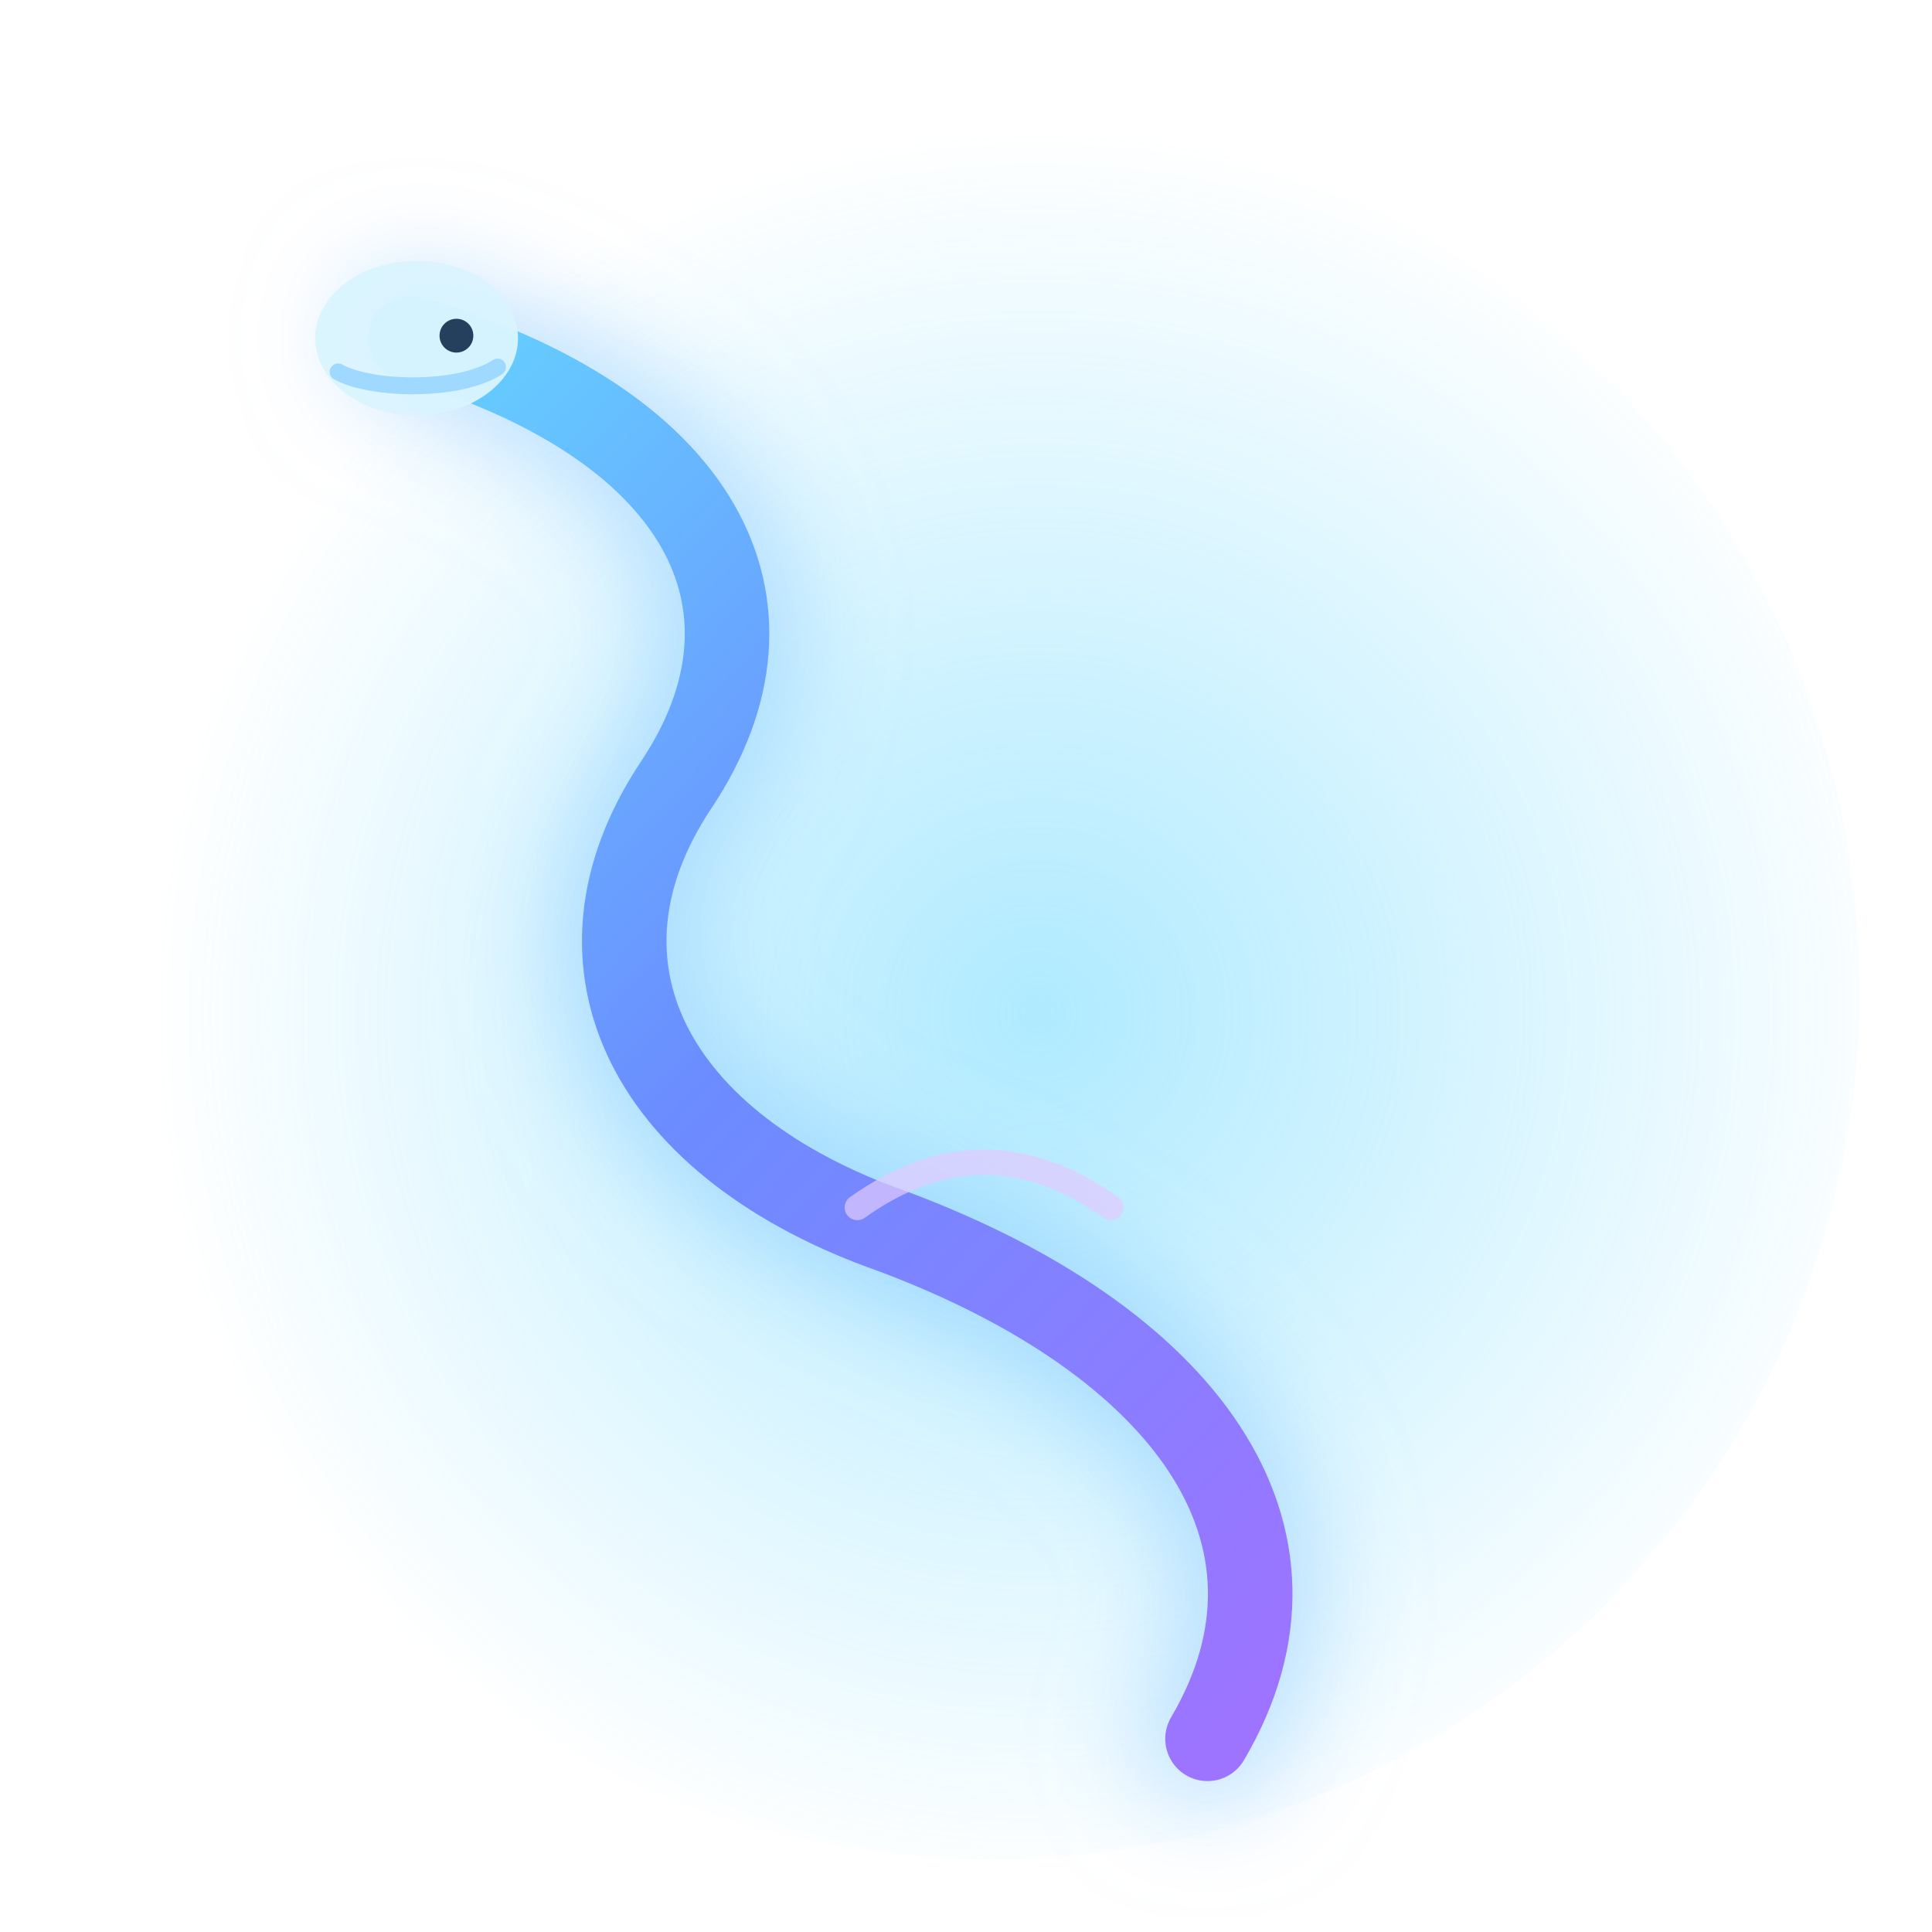
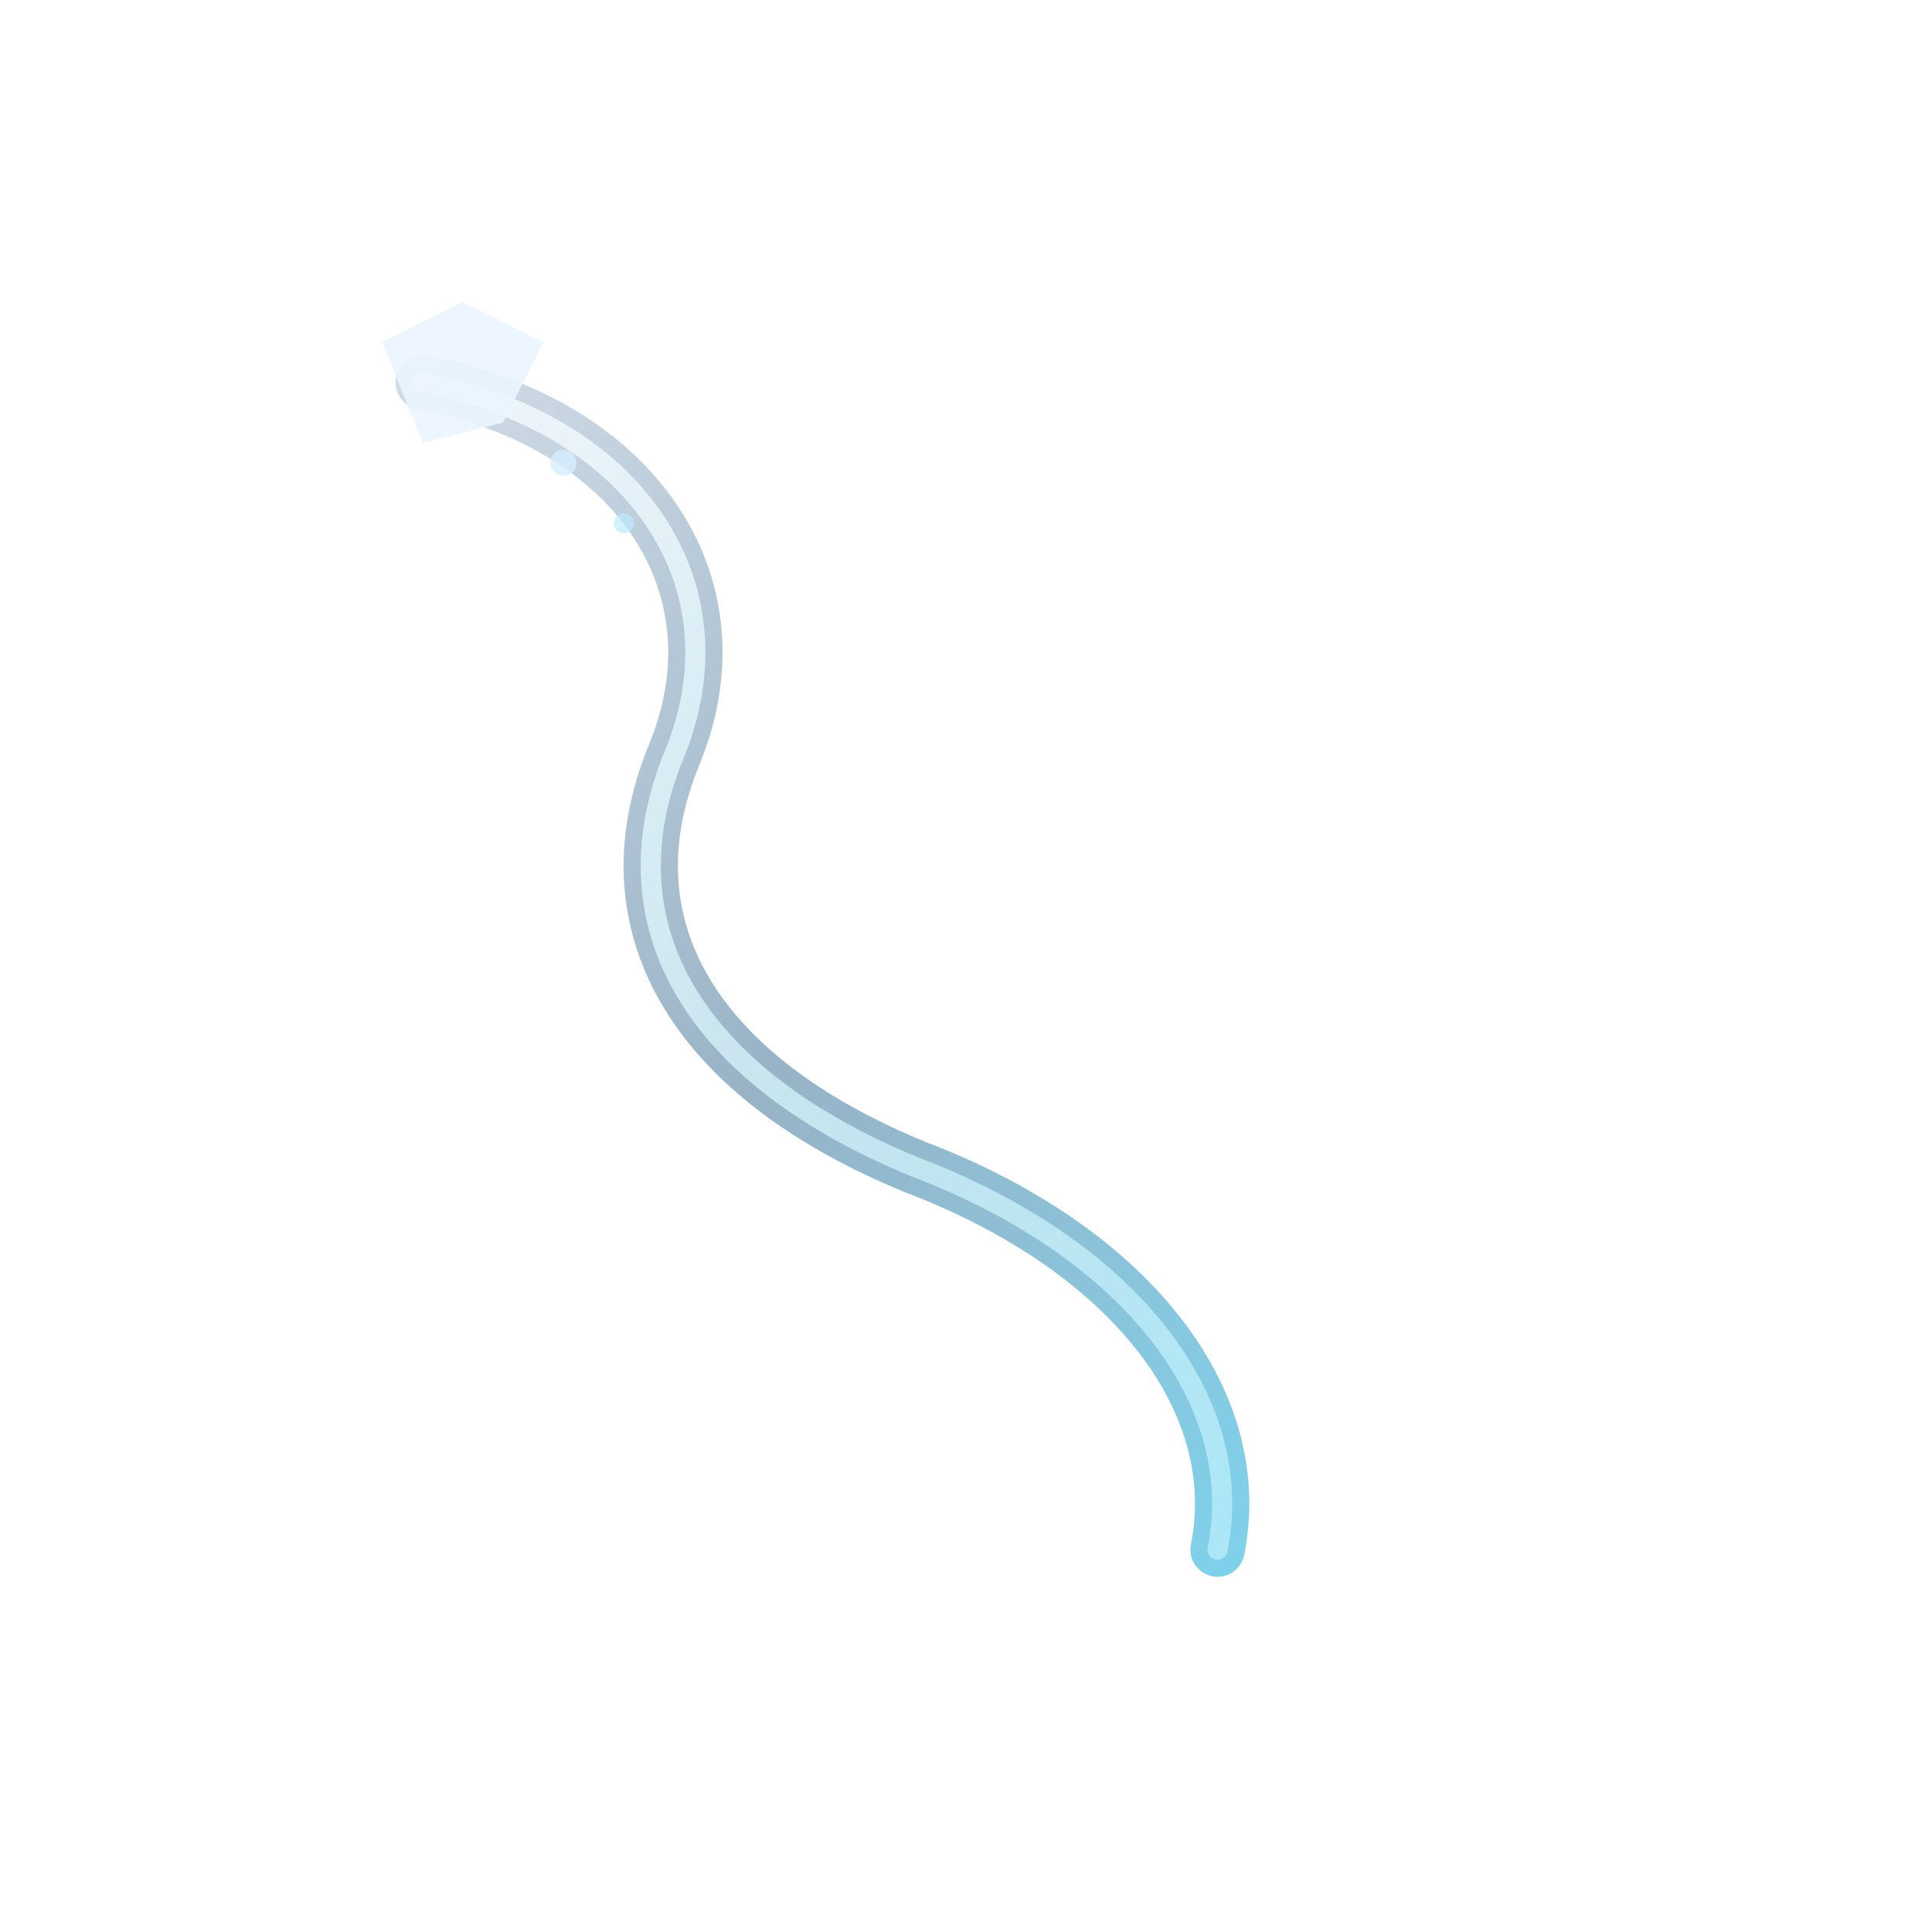
- <svg xmlns="http://www.w3.org/2000/svg" width="160" height="160" viewBox="0 0 160 160" fill="none">
+ <svg xmlns="http://www.w3.org/2000/svg" width="192" height="192" viewBox="0 0 192 192" fill="none">
  <defs>
-     <linearGradient id="snakeMysticStroke" x1="18" y1="24" x2="138" y2="138" gradientUnits="userSpaceOnUse">
-       <stop offset="0" stop-color="#63E3FF" />
-       <stop offset="0.45" stop-color="#6B8CFF" />
-       <stop offset="1" stop-color="#AD6CFF" />
+     <linearGradient id="minimalSnakeStroke" x1="34" y1="34" x2="152" y2="158" gradientUnits="userSpaceOnUse">
+       <stop offset="0" stop-color="#D7E0EA" />
+       <stop offset="0.48" stop-color="#98B3C6" />
+       <stop offset="1" stop-color="#77DAF7" />
    </linearGradient>
-     <radialGradient id="snakeAura" cx="0" cy="0" r="1" gradientUnits="userSpaceOnUse" gradientTransform="translate(86 84) rotate(90) scale(74 74)">
-       <stop stop-color="#5FD5FF" stop-opacity="0.5" />
-       <stop offset="1" stop-color="#5FD5FF" stop-opacity="0" />
-     </radialGradient>
-     <filter id="snakeGlow" x="-20" y="-20" width="200" height="200" color-interpolation-filters="sRGB">
-       <feGaussianBlur stdDeviation="4.2" result="blur" />
-       <feColorMatrix in="blur" type="matrix" values="0 0 0 0 0.39 0 0 0 0 0.71 0 0 0 0 1 0 0 0 0.55 0" />
+     <linearGradient id="minimalSnakeHighlight" x1="48" y1="28" x2="148" y2="162" gradientUnits="userSpaceOnUse">
+       <stop offset="0" stop-color="#F8FCFF" stop-opacity="0.92" />
+       <stop offset="1" stop-color="#BDF4FF" stop-opacity="0.66" />
+     </linearGradient>
+     <filter id="minimalSnakeGlow" x="10" y="10" width="172" height="172" color-interpolation-filters="sRGB">
+       <feGaussianBlur stdDeviation="3.8" result="blur" />
+       <feColorMatrix in="blur" type="matrix" values="0 0 0 0 0.65 0 0 0 0 0.82 0 0 0 0 0.95 0 0 0 0.48 0" />
    </filter>
  </defs>
-   <circle cx="82" cy="82" r="72" fill="url(#snakeAura)" />
-   <path d="M34 28C58 35 66 50 56 65C46 80 54 95 74 102C98 111 110 127 100 144" stroke="url(#snakeMysticStroke)" stroke-width="11" stroke-linecap="round" stroke-linejoin="round" filter="url(#snakeGlow)" opacity="0.72" />
-   <path d="M34 28C58 35 66 50 56 65C46 80 54 95 74 102C98 111 110 127 100 144" stroke="url(#snakeMysticStroke)" stroke-width="7" stroke-linecap="round" stroke-linejoin="round" />
-   <ellipse cx="34.5" cy="28" rx="8.4" ry="6.4" fill="#DAF4FF" opacity="0.95" />
-   <circle cx="37.8" cy="27.8" r="1.4" fill="#25405C" />
-   <path d="M28 30.8C30.7 32.3 38 32.5 41.2 30.4" stroke="#9FD9FF" stroke-width="1.4" stroke-linecap="round" />
-   <path d="M71 100C78 95 85 95 92 100" stroke="#E3CBFF" stroke-width="2.1" stroke-linecap="round" opacity="0.7" />
+   <path d="M42 38C63 42 74 58 67 75C60 92 69 107 91 116C112 124 124 139 121 154" stroke="url(#minimalSnakeStroke)" stroke-width="12" stroke-linecap="round" stroke-linejoin="round" filter="url(#minimalSnakeGlow)" opacity="0.56" />
+   <path d="M42 38C63 42 74 58 67 75C60 92 69 107 91 116C112 124 124 139 121 154" stroke="url(#minimalSnakeStroke)" stroke-width="5.4" stroke-linecap="round" stroke-linejoin="round" />
+   <path d="M42 38C63 42 74 58 67 75C60 92 69 107 91 116C112 124 124 139 121 154" stroke="url(#minimalSnakeHighlight)" stroke-width="2" stroke-linecap="round" stroke-linejoin="round" opacity="0.9" />
+   <path d="M38 34L46 30L54 34L50 42L42 44L38 34Z" fill="#EBF5FF" opacity="0.9" />
+   <circle cx="56" cy="46" r="1.3" fill="#D7EEFF" opacity="0.8" />
+   <circle cx="62" cy="52" r="1" fill="#BDEBFF" opacity="0.68" />
</svg>
